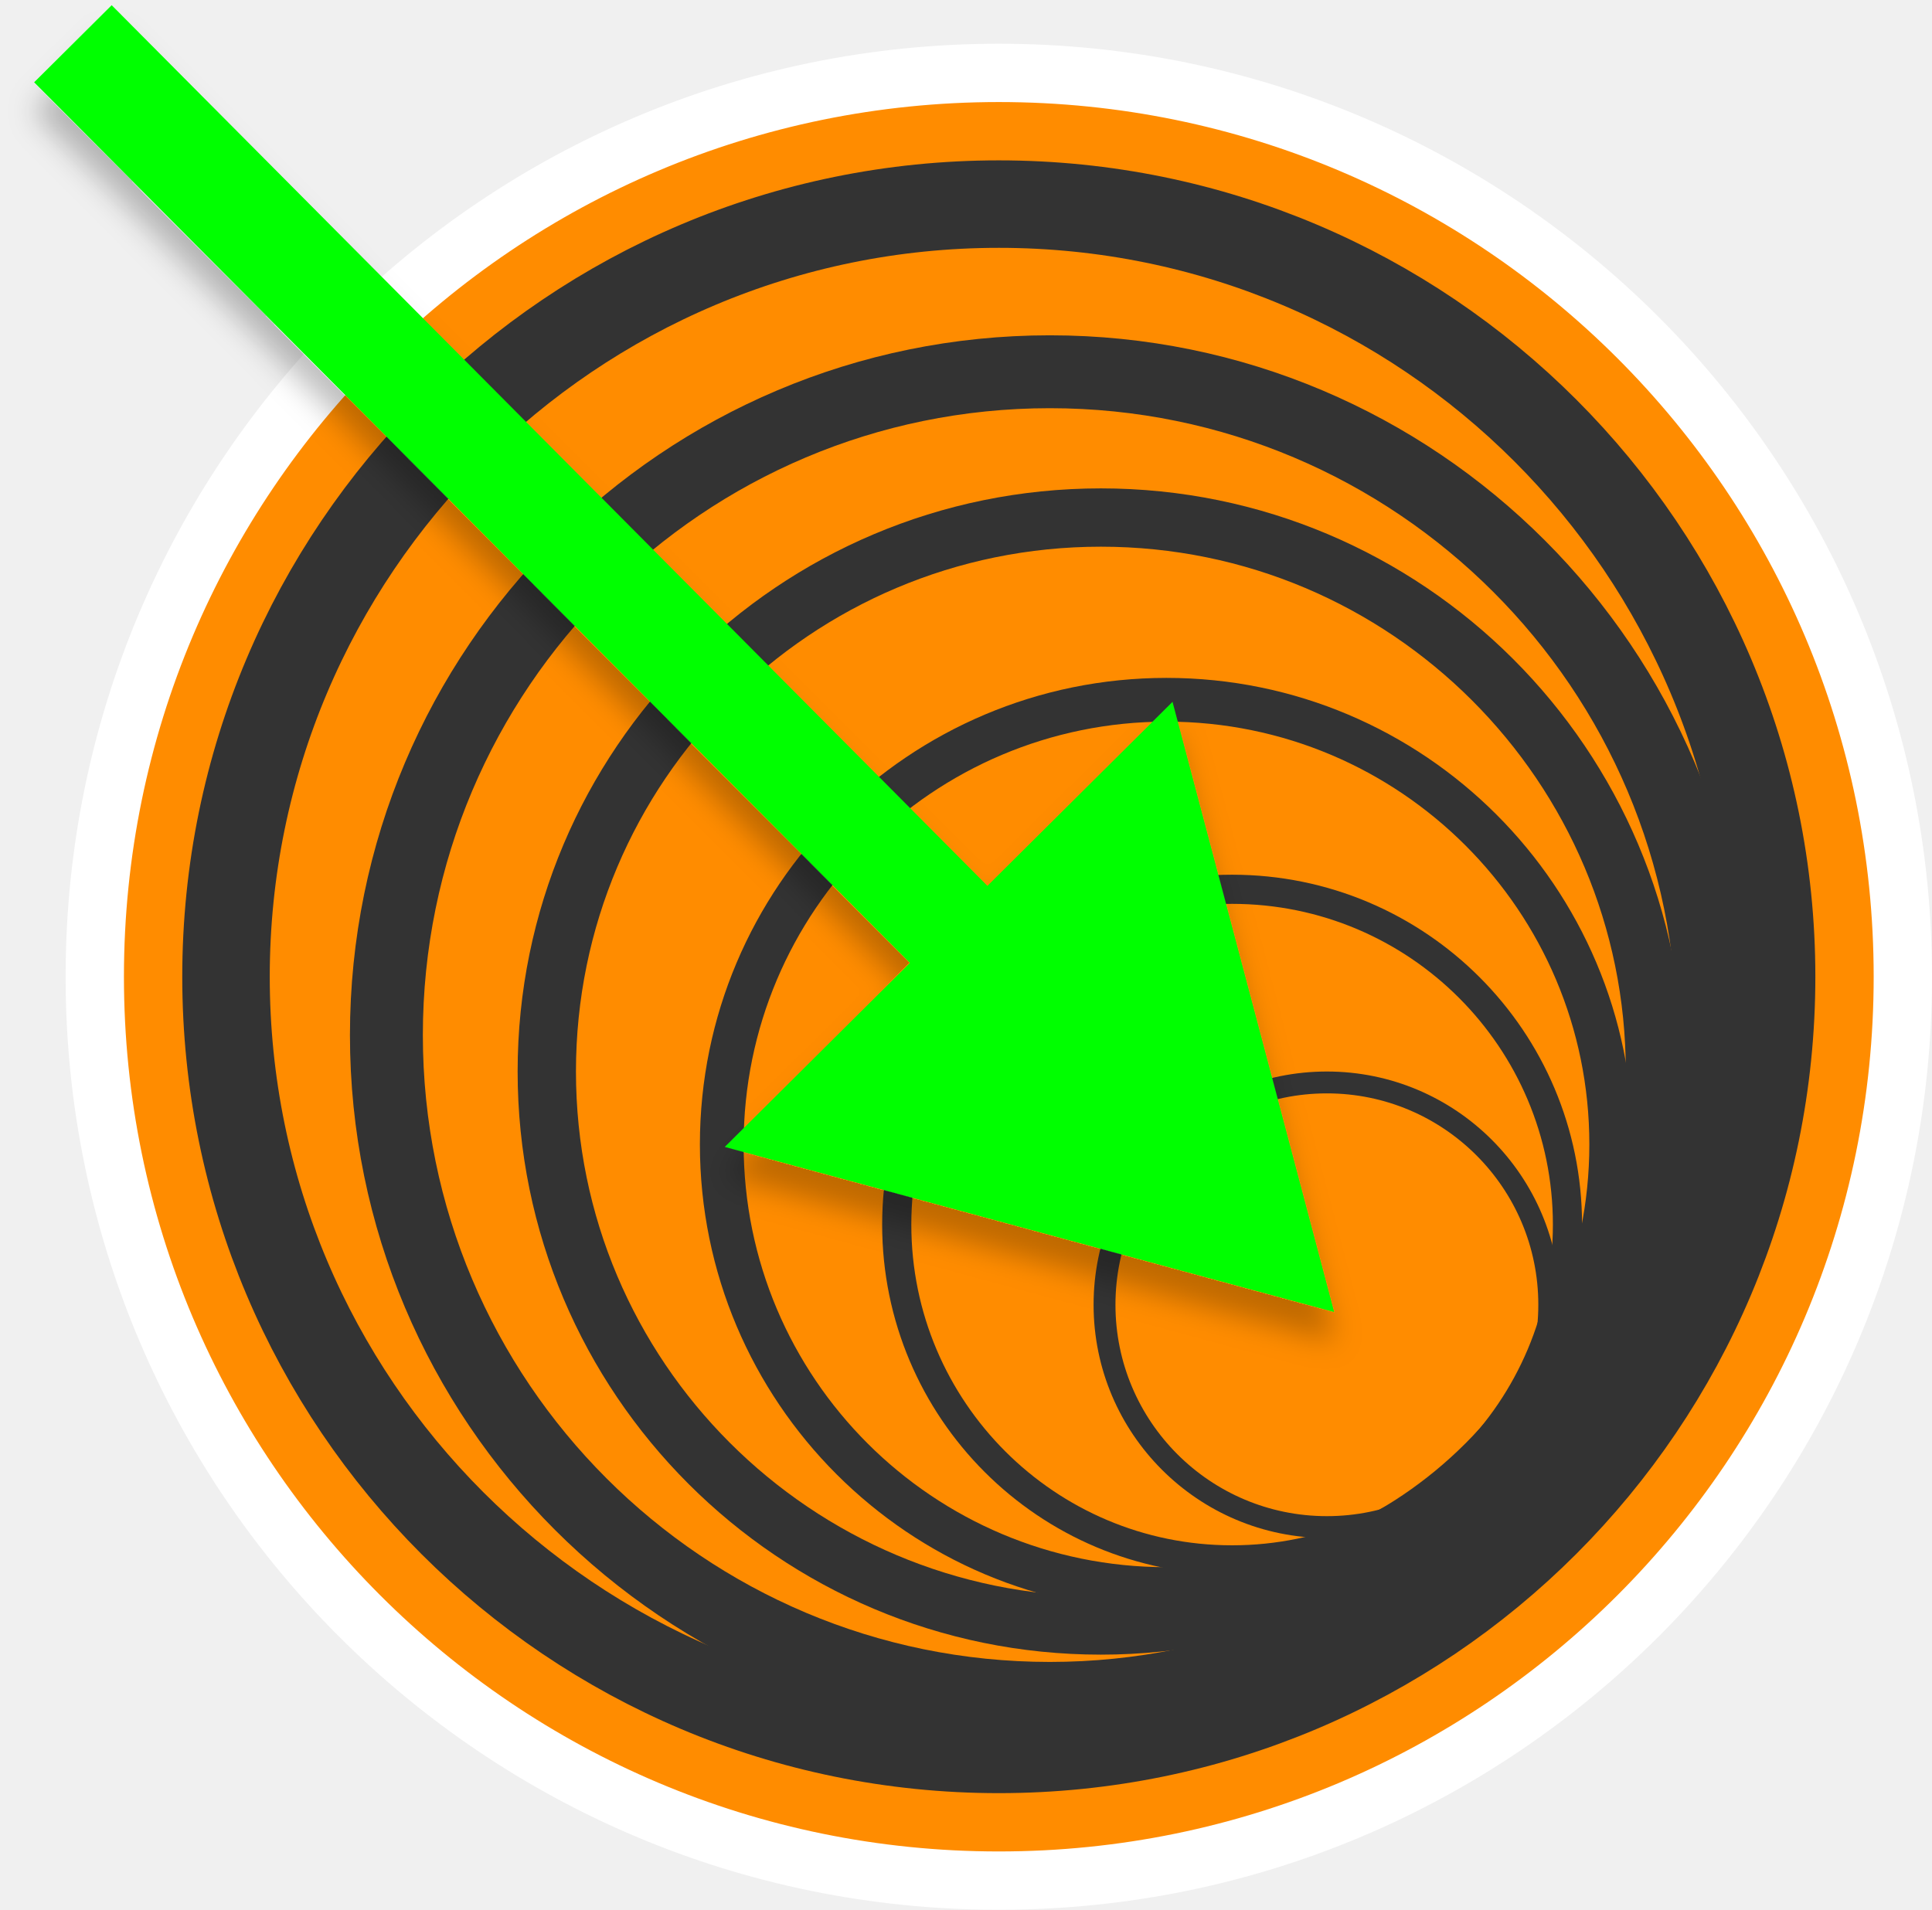
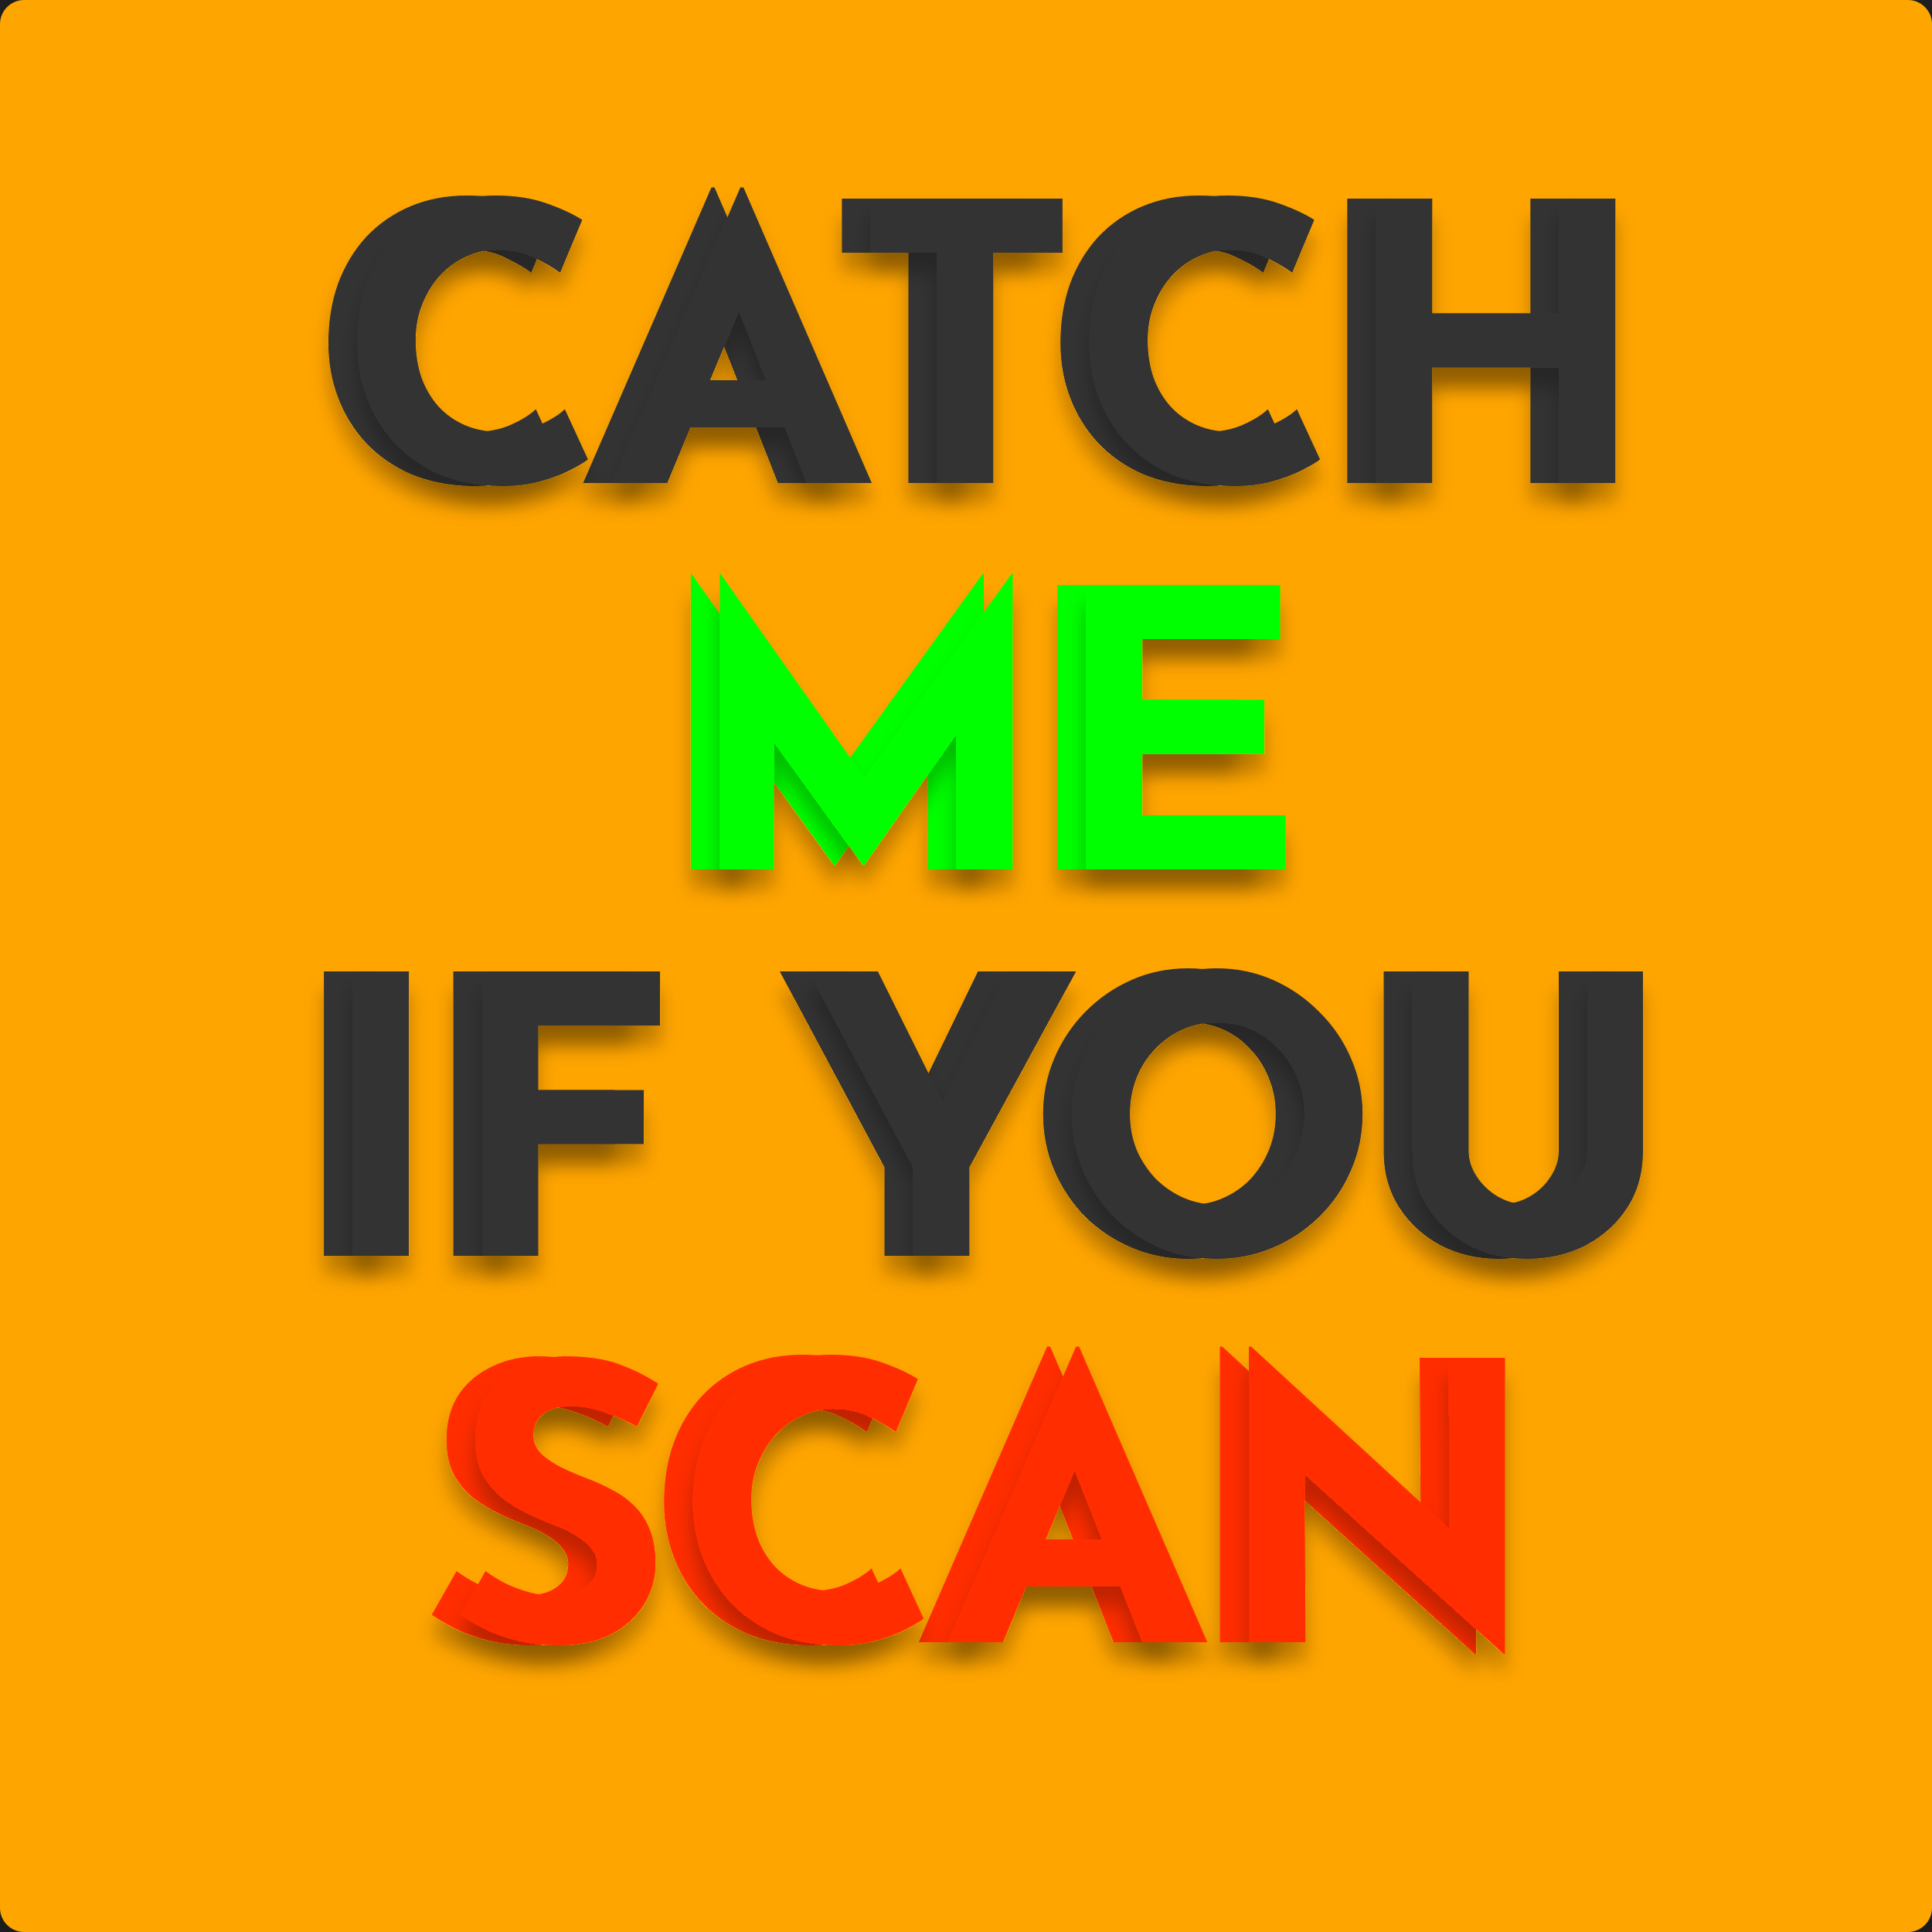
- <svg xmlns="http://www.w3.org/2000/svg" width="265" height="262" viewBox="0 0 265 262" fill="none">
-   <circle cx="137" cy="134" r="124" transform="rotate(-180 137 134)" fill="#FF8C00" stroke="white" stroke-width="8" />
-   <circle cx="169" cy="168" r="46" transform="rotate(-180 169 168)" stroke="#333333" stroke-width="4" />
-   <circle cx="182" cy="179" r="30.5" transform="rotate(-180 182 179)" stroke="#333333" stroke-width="3" />
-   <circle cx="160" cy="157" r="61" transform="rotate(-180 160 157)" stroke="#333333" stroke-width="6" />
-   <circle cx="151" cy="147" r="76" transform="rotate(-180 151 147)" stroke="#333333" stroke-width="8" />
-   <circle cx="137" cy="134" r="106" transform="rotate(-180 137 134)" stroke="#333333" stroke-width="12" />
-   <circle cx="144" cy="142" r="91" transform="rotate(-180 144 142)" stroke="#333333" stroke-width="10" />
-   <g filter="url(#filter0_d_3_2)">
-     <path d="M183 180L160.827 96.284L99.413 157.345L183 180ZM4.681 11.288L130.089 137.421L140.727 126.845L15.319 0.712L4.681 11.288Z" fill="#00FF00" />
+ <svg xmlns="http://www.w3.org/2000/svg" width="400" height="400" viewBox="0 0 400 400" fill="none">
+   <rect width="400" height="400" fill="#1E1E1E" />
+   <g clip-path="url(#clip0_0_1)">
+     <g filter="url(#filter0_d_0_1)">
+       <rect width="400" height="400" rx="5" fill="#FFA500" />
+     </g>
+     <g filter="url(#filter1_d_0_1)">
+       <path d="M115.744 95.12C115.104 95.653 113.904 96.373 112.144 97.28C110.438 98.187 108.331 98.987 105.824 99.68C103.318 100.373 100.544 100.693 97.504 100.64C92.864 100.533 88.704 99.707 85.024 98.16C81.398 96.56 78.304 94.4 75.744 91.68C73.238 88.96 71.318 85.84 69.984 82.32C68.651 78.8 67.984 75.04 67.984 71.04C67.984 66.56 68.651 62.453 69.984 58.72C71.371 54.987 73.318 51.76 75.824 49.04C78.384 46.32 81.424 44.213 84.944 42.72C88.464 41.227 92.358 40.48 96.624 40.48C100.571 40.48 104.064 41.013 107.104 42.08C110.144 43.147 112.624 44.293 114.544 45.52L109.984 56.48C108.651 55.467 106.864 54.427 104.624 53.36C102.438 52.24 99.904 51.68 97.024 51.68C94.784 51.68 92.624 52.16 90.544 53.12C88.518 54.027 86.704 55.333 85.104 57.04C83.558 58.747 82.331 60.747 81.424 63.04C80.518 65.28 80.064 67.733 80.064 70.4C80.064 73.227 80.464 75.813 81.264 78.16C82.118 80.507 83.318 82.533 84.864 84.24C86.411 85.893 88.251 87.173 90.384 88.08C92.571 88.987 95.024 89.44 97.744 89.44C100.891 89.44 103.584 88.933 105.824 87.92C108.064 86.907 109.771 85.84 110.944 84.72L115.744 95.12ZM120.726 100L147.286 38.8H147.926L174.486 100H161.046L144.086 56.96L152.486 51.2L132.166 100H120.726ZM138.886 78.72H156.566L160.646 88.48H135.286L138.886 78.72ZM174.303 41.12H213.983V52.32H199.663V100H188.063V52.32H174.303V41.12ZM267.307 95.12C266.667 95.653 265.467 96.373 263.707 97.28C262 98.187 259.894 98.987 257.387 99.68C254.88 100.373 252.107 100.693 249.067 100.64C244.427 100.533 240.267 99.707 236.587 98.16C232.96 96.56 229.867 94.4 227.307 91.68C224.8 88.96 222.88 85.84 221.547 82.32C220.214 78.8 219.547 75.04 219.547 71.04C219.547 66.56 220.214 62.453 221.547 58.72C222.934 54.987 224.88 51.76 227.387 49.04C229.947 46.32 232.987 44.213 236.507 42.72C240.027 41.227 243.92 40.48 248.187 40.48C252.134 40.48 255.627 41.013 258.667 42.08C261.707 43.147 264.187 44.293 266.107 45.52L261.547 56.48C260.214 55.467 258.427 54.427 256.187 53.36C254 52.24 251.467 51.68 248.587 51.68C246.347 51.68 244.187 52.16 242.107 53.12C240.08 54.027 238.267 55.333 236.667 57.04C235.12 58.747 233.894 60.747 232.987 63.04C232.08 65.28 231.627 67.733 231.627 70.4C231.627 73.227 232.027 75.813 232.827 78.16C233.68 80.507 234.88 82.533 236.427 84.24C237.974 85.893 239.814 87.173 241.947 88.08C244.134 88.987 246.587 89.44 249.307 89.44C252.454 89.44 255.147 88.933 257.387 87.92C259.627 86.907 261.334 85.84 262.507 84.72L267.307 95.12ZM328.448 41.12V100H316.848V76.08H290.528V100H278.928V41.12H290.528V64.88H316.848V41.12H328.448Z" fill="#333333" />
+     </g>
+     <g filter="url(#filter2_d_0_1)">
+       <path d="M121.744 95.12C121.104 95.653 119.904 96.373 118.144 97.28C116.438 98.187 114.331 98.987 111.824 99.68C109.318 100.373 106.544 100.693 103.504 100.64C98.864 100.533 94.704 99.707 91.024 98.16C87.398 96.56 84.304 94.4 81.744 91.68C79.238 88.96 77.318 85.84 75.984 82.32C74.651 78.8 73.984 75.04 73.984 71.04C73.984 66.56 74.651 62.453 75.984 58.72C77.371 54.987 79.318 51.76 81.824 49.04C84.384 46.32 87.424 44.213 90.944 42.72C94.464 41.227 98.358 40.48 102.624 40.48C106.571 40.48 110.064 41.013 113.104 42.08C116.144 43.147 118.624 44.293 120.544 45.52L115.984 56.48C114.651 55.467 112.864 54.427 110.624 53.36C108.438 52.24 105.904 51.68 103.024 51.68C100.784 51.68 98.624 52.16 96.544 53.12C94.518 54.027 92.704 55.333 91.104 57.04C89.558 58.747 88.331 60.747 87.424 63.04C86.518 65.28 86.064 67.733 86.064 70.4C86.064 73.227 86.464 75.813 87.264 78.16C88.118 80.507 89.318 82.533 90.864 84.24C92.411 85.893 94.251 87.173 96.384 88.08C98.571 88.987 101.024 89.44 103.744 89.44C106.891 89.44 109.584 88.933 111.824 87.92C114.064 86.907 115.771 85.84 116.944 84.72L121.744 95.12ZM126.726 100L153.286 38.8H153.926L180.486 100H167.046L150.086 56.96L158.486 51.2L138.166 100H126.726ZM144.886 78.72H162.566L166.646 88.48H141.286L144.886 78.72ZM180.303 41.12H219.983V52.32H205.663V100H194.063V52.32H180.303V41.12ZM273.307 95.12C272.667 95.653 271.467 96.373 269.707 97.28C268 98.187 265.894 98.987 263.387 99.68C260.88 100.373 258.107 100.693 255.067 100.64C250.427 100.533 246.267 99.707 242.587 98.16C238.96 96.56 235.867 94.4 233.307 91.68C230.8 88.96 228.88 85.84 227.547 82.32C226.214 78.8 225.547 75.04 225.547 71.04C225.547 66.56 226.214 62.453 227.547 58.72C228.934 54.987 230.88 51.76 233.387 49.04C235.947 46.32 238.987 44.213 242.507 42.72C246.027 41.227 249.92 40.48 254.187 40.48C258.134 40.48 261.627 41.013 264.667 42.08C267.707 43.147 270.187 44.293 272.107 45.52L267.547 56.48C266.214 55.467 264.427 54.427 262.187 53.36C260 52.24 257.467 51.68 254.587 51.68C252.347 51.68 250.187 52.16 248.107 53.12C246.08 54.027 244.267 55.333 242.667 57.04C241.12 58.747 239.894 60.747 238.987 63.04C238.08 65.28 237.627 67.733 237.627 70.4C237.627 73.227 238.027 75.813 238.827 78.16C239.68 80.507 240.88 82.533 242.427 84.24C243.974 85.893 245.814 87.173 247.947 88.08C250.134 88.987 252.587 89.44 255.307 89.44C258.454 89.44 261.147 88.933 263.387 87.92C265.627 86.907 267.334 85.84 268.507 84.72L273.307 95.12ZM334.448 41.12V100H322.848V76.08H296.528V100H284.928V41.12H296.528V64.88H322.848V41.12H334.448Z" fill="#333333" />
+     </g>
+     <g filter="url(#filter3_d_0_1)">
+       <path d="M143.03 180V118.72H143.11L175.83 165.12L170.87 164L203.51 118.72H203.67V180H192.07V144.88L192.79 150.88L172.87 179.2H172.71L152.23 150.88L154.23 145.36V180H143.03ZM218.889 121.12H259.049V132.32H230.489V144.88H255.769V156.08H230.489V168.8H260.169V180H218.889V121.12Z" fill="#00FF00" />
+     </g>
+     <g filter="url(#filter4_d_0_1)">
+       <path d="M149.03 180V118.72H149.11L181.83 165.12L176.87 164L209.51 118.72H209.67V180H198.07V144.88L198.79 150.88L178.87 179.2H178.71L158.23 150.88L160.23 145.36V180H149.03ZM224.889 121.12H265.049V132.32H236.489V144.88H261.769V156.08H236.489V168.8H266.169V180H224.889V121.12Z" fill="#00FF00" />
+     </g>
+     <g filter="url(#filter5_d_0_1)">
+       <path d="M67.053 201.12H78.653V260H67.053V201.12ZM93.85 201.12H130.65V212.32H105.45V225.68H127.29V236.88H105.45V260H93.85V201.12ZM183.114 241.68L161.434 201.12H175.754L190.954 231.68L187.514 231.92L202.474 201.12H216.794L194.714 241.68V260H183.114V241.68ZM215.953 230.64C215.953 226.587 216.726 222.747 218.273 219.12C219.82 215.493 221.953 212.293 224.673 209.52C227.446 206.693 230.646 204.48 234.273 202.88C237.9 201.28 241.793 200.48 245.953 200.48C250.06 200.48 253.926 201.28 257.553 202.88C261.18 204.48 264.38 206.693 267.153 209.52C269.98 212.293 272.166 215.493 273.713 219.12C275.313 222.747 276.113 226.587 276.113 230.64C276.113 234.8 275.313 238.693 273.713 242.32C272.166 245.947 269.98 249.147 267.153 251.92C264.38 254.64 261.18 256.773 257.553 258.32C253.926 259.867 250.06 260.64 245.953 260.64C241.793 260.64 237.9 259.867 234.273 258.32C230.646 256.773 227.446 254.64 224.673 251.92C221.953 249.147 219.82 245.947 218.273 242.32C216.726 238.693 215.953 234.8 215.953 230.64ZM227.953 230.64C227.953 233.253 228.406 235.707 229.313 238C230.273 240.24 231.58 242.24 233.233 244C234.94 245.707 236.886 247.04 239.073 248C241.313 248.96 243.74 249.44 246.353 249.44C248.86 249.44 251.18 248.96 253.313 248C255.5 247.04 257.393 245.707 258.993 244C260.593 242.24 261.846 240.24 262.753 238C263.66 235.707 264.113 233.253 264.113 230.64C264.113 227.973 263.633 225.493 262.673 223.2C261.766 220.907 260.486 218.907 258.833 217.2C257.233 215.44 255.34 214.08 253.153 213.12C250.966 212.16 248.593 211.68 246.033 211.68C243.473 211.68 241.1 212.16 238.913 213.12C236.726 214.08 234.806 215.44 233.153 217.2C231.5 218.907 230.22 220.907 229.313 223.2C228.406 225.493 227.953 227.973 227.953 230.64ZM298.078 238.24C298.078 240.107 298.638 241.893 299.758 243.6C300.878 245.307 302.345 246.693 304.158 247.76C306.025 248.827 308.051 249.36 310.238 249.36C312.638 249.36 314.771 248.827 316.638 247.76C318.505 246.693 319.971 245.307 321.038 243.6C322.158 241.893 322.718 240.107 322.718 238.24V201.12H334.158V238.48C334.158 242.8 333.091 246.64 330.958 250C328.825 253.307 325.945 255.92 322.318 257.84C318.691 259.707 314.665 260.64 310.238 260.64C305.865 260.64 301.865 259.707 298.238 257.84C294.665 255.92 291.811 253.307 289.678 250C287.545 246.64 286.478 242.8 286.478 238.48V201.12H298.078V238.24Z" fill="#333333" />
+     </g>
+     <g filter="url(#filter6_d_0_1)">
+       <path d="M73.053 201.12H84.653V260H73.053V201.12ZM99.85 201.12H136.65V212.32H111.45V225.68H133.29V236.88H111.45V260H99.85V201.12ZM189.114 241.68L167.434 201.12H181.754L196.954 231.68L193.514 231.92L208.474 201.12H222.794L200.714 241.68V260H189.114V241.68ZM221.953 230.64C221.953 226.587 222.726 222.747 224.273 219.12C225.82 215.493 227.953 212.293 230.673 209.52C233.446 206.693 236.646 204.48 240.273 202.88C243.9 201.28 247.793 200.48 251.953 200.48C256.06 200.48 259.926 201.28 263.553 202.88C267.18 204.48 270.38 206.693 273.153 209.52C275.98 212.293 278.166 215.493 279.713 219.12C281.313 222.747 282.113 226.587 282.113 230.64C282.113 234.8 281.313 238.693 279.713 242.32C278.166 245.947 275.98 249.147 273.153 251.92C270.38 254.64 267.18 256.773 263.553 258.32C259.926 259.867 256.06 260.64 251.953 260.64C247.793 260.64 243.9 259.867 240.273 258.32C236.646 256.773 233.446 254.64 230.673 251.92C227.953 249.147 225.82 245.947 224.273 242.32C222.726 238.693 221.953 234.8 221.953 230.64ZM233.953 230.64C233.953 233.253 234.406 235.707 235.313 238C236.273 240.24 237.58 242.24 239.233 244C240.94 245.707 242.886 247.04 245.073 248C247.313 248.96 249.74 249.44 252.353 249.44C254.86 249.44 257.18 248.96 259.313 248C261.5 247.04 263.393 245.707 264.993 244C266.593 242.24 267.846 240.24 268.753 238C269.66 235.707 270.113 233.253 270.113 230.64C270.113 227.973 269.633 225.493 268.673 223.2C267.766 220.907 266.486 218.907 264.833 217.2C263.233 215.44 261.34 214.08 259.153 213.12C256.966 212.16 254.593 211.68 252.033 211.68C249.473 211.68 247.1 212.16 244.913 213.12C242.726 214.08 240.806 215.44 239.153 217.2C237.5 218.907 236.22 220.907 235.313 223.2C234.406 225.493 233.953 227.973 233.953 230.64ZM304.078 238.24C304.078 240.107 304.638 241.893 305.758 243.6C306.878 245.307 308.345 246.693 310.158 247.76C312.025 248.827 314.051 249.36 316.238 249.36C318.638 249.36 320.771 248.827 322.638 247.76C324.505 246.693 325.971 245.307 327.038 243.6C328.158 241.893 328.718 240.107 328.718 238.24V201.12H340.158V238.48C340.158 242.8 339.091 246.64 336.958 250C334.825 253.307 331.945 255.92 328.318 257.84C324.691 259.707 320.665 260.64 316.238 260.64C311.865 260.64 307.865 259.707 304.238 257.84C300.665 255.92 297.811 253.307 295.678 250C293.545 246.64 292.478 242.8 292.478 238.48V201.12H304.078V238.24Z" fill="#333333" />
+     </g>
+     <g filter="url(#filter7_d_0_1)">
+       <path d="M125.876 295.36C123.636 294.133 121.343 293.12 118.996 292.32C116.703 291.52 114.543 291.12 112.516 291.12C110.009 291.12 108.036 291.627 106.596 292.64C105.156 293.653 104.436 295.173 104.436 297.2C104.436 298.587 104.969 299.84 106.036 300.96C107.156 302.027 108.569 302.987 110.276 303.84C112.036 304.693 113.849 305.467 115.716 306.16C117.423 306.8 119.103 307.573 120.756 308.48C122.463 309.333 123.983 310.427 125.316 311.76C126.649 313.04 127.716 314.667 128.516 316.64C129.316 318.56 129.716 320.933 129.716 323.76C129.716 326.747 128.943 329.52 127.396 332.08C125.849 334.64 123.583 336.72 120.596 338.32C117.609 339.867 113.929 340.64 109.556 340.64C107.316 340.64 105.023 340.427 102.676 340C100.383 339.52 98.116 338.827 95.876 337.92C93.636 336.96 91.476 335.76 89.396 334.32L94.516 325.28C95.903 326.293 97.396 327.2 98.996 328C100.649 328.747 102.303 329.333 103.956 329.76C105.609 330.187 107.129 330.4 108.516 330.4C109.903 330.4 111.289 330.213 112.676 329.84C114.116 329.413 115.289 328.72 116.196 327.76C117.156 326.8 117.636 325.467 117.636 323.76C117.636 322.587 117.236 321.52 116.436 320.56C115.689 319.6 114.649 318.72 113.316 317.92C112.036 317.12 110.623 316.427 109.076 315.84C107.263 315.147 105.396 314.347 103.476 313.44C101.556 312.533 99.743 311.44 98.036 310.16C96.383 308.827 95.023 307.2 93.956 305.28C92.943 303.307 92.436 300.907 92.436 298.08C92.436 294.667 93.183 291.707 94.676 289.2C96.223 286.693 98.383 284.72 101.156 283.28C103.929 281.787 107.129 280.96 110.756 280.8C115.503 280.8 119.343 281.36 122.276 282.48C125.263 283.6 127.929 284.933 130.276 286.48L125.876 295.36ZM185.237 335.12C184.597 335.653 183.397 336.373 181.637 337.28C179.93 338.187 177.823 338.987 175.317 339.68C172.81 340.373 170.037 340.693 166.997 340.64C162.357 340.533 158.197 339.707 154.517 338.16C150.89 336.56 147.797 334.4 145.237 331.68C142.73 328.96 140.81 325.84 139.477 322.32C138.143 318.8 137.477 315.04 137.477 311.04C137.477 306.56 138.143 302.453 139.477 298.72C140.863 294.987 142.81 291.76 145.317 289.04C147.877 286.32 150.917 284.213 154.437 282.72C157.957 281.227 161.85 280.48 166.117 280.48C170.063 280.48 173.557 281.013 176.597 282.08C179.637 283.147 182.117 284.293 184.037 285.52L179.477 296.48C178.143 295.467 176.357 294.427 174.117 293.36C171.93 292.24 169.397 291.68 166.517 291.68C164.277 291.68 162.117 292.16 160.037 293.12C158.01 294.027 156.197 295.333 154.597 297.04C153.05 298.747 151.823 300.747 150.917 303.04C150.01 305.28 149.557 307.733 149.557 310.4C149.557 313.227 149.957 315.813 150.757 318.16C151.61 320.507 152.81 322.533 154.357 324.24C155.903 325.893 157.743 327.173 159.877 328.08C162.063 328.987 164.517 329.44 167.237 329.44C170.383 329.44 173.077 328.933 175.317 327.92C177.557 326.907 179.263 325.84 180.437 324.72L185.237 335.12ZM190.218 340L216.778 278.8H217.418L243.978 340H230.538L213.578 296.96L221.978 291.2L201.658 340H190.218ZM208.378 318.72H226.058L230.138 328.48H204.778L208.378 318.72ZM305.281 342.4L260.641 302.08L264.081 304L264.321 340H252.561V278.8H253.041L296.721 318.96L294.161 317.84L293.921 281.12H305.601V342.4H305.281Z" fill="#FF2D00" />
+     </g>
+     <g filter="url(#filter8_d_0_1)">
+       <path d="M131.876 295.36C129.636 294.133 127.343 293.12 124.996 292.32C122.703 291.52 120.543 291.12 118.516 291.12C116.009 291.12 114.036 291.627 112.596 292.64C111.156 293.653 110.436 295.173 110.436 297.2C110.436 298.587 110.969 299.84 112.036 300.96C113.156 302.027 114.569 302.987 116.276 303.84C118.036 304.693 119.849 305.467 121.716 306.16C123.423 306.8 125.103 307.573 126.756 308.48C128.463 309.333 129.983 310.427 131.316 311.76C132.649 313.04 133.716 314.667 134.516 316.64C135.316 318.56 135.716 320.933 135.716 323.76C135.716 326.747 134.943 329.52 133.396 332.08C131.849 334.64 129.583 336.72 126.596 338.32C123.609 339.867 119.929 340.64 115.556 340.64C113.316 340.64 111.023 340.427 108.676 340C106.383 339.52 104.116 338.827 101.876 337.92C99.636 336.96 97.476 335.76 95.396 334.32L100.516 325.28C101.903 326.293 103.396 327.2 104.996 328C106.649 328.747 108.303 329.333 109.956 329.76C111.609 330.187 113.129 330.4 114.516 330.4C115.903 330.4 117.289 330.213 118.676 329.84C120.116 329.413 121.289 328.72 122.196 327.76C123.156 326.8 123.636 325.467 123.636 323.76C123.636 322.587 123.236 321.52 122.436 320.56C121.689 319.6 120.649 318.72 119.316 317.92C118.036 317.12 116.623 316.427 115.076 315.84C113.263 315.147 111.396 314.347 109.476 313.44C107.556 312.533 105.743 311.44 104.036 310.16C102.383 308.827 101.023 307.2 99.956 305.28C98.943 303.307 98.436 300.907 98.436 298.08C98.436 294.667 99.183 291.707 100.676 289.2C102.223 286.693 104.383 284.72 107.156 283.28C109.929 281.787 113.129 280.96 116.756 280.8C121.503 280.8 125.343 281.36 128.276 282.48C131.263 283.6 133.929 284.933 136.276 286.48L131.876 295.36ZM191.237 335.12C190.597 335.653 189.397 336.373 187.637 337.28C185.93 338.187 183.823 338.987 181.317 339.68C178.81 340.373 176.037 340.693 172.997 340.64C168.357 340.533 164.197 339.707 160.517 338.16C156.89 336.56 153.797 334.4 151.237 331.68C148.73 328.96 146.81 325.84 145.477 322.32C144.143 318.8 143.477 315.04 143.477 311.04C143.477 306.56 144.143 302.453 145.477 298.72C146.863 294.987 148.81 291.76 151.317 289.04C153.877 286.32 156.917 284.213 160.437 282.72C163.957 281.227 167.85 280.48 172.117 280.48C176.063 280.48 179.557 281.013 182.597 282.08C185.637 283.147 188.117 284.293 190.037 285.52L185.477 296.48C184.143 295.467 182.357 294.427 180.117 293.36C177.93 292.24 175.397 291.68 172.517 291.68C170.277 291.68 168.117 292.16 166.037 293.12C164.01 294.027 162.197 295.333 160.597 297.04C159.05 298.747 157.823 300.747 156.917 303.04C156.01 305.28 155.557 307.733 155.557 310.4C155.557 313.227 155.957 315.813 156.757 318.16C157.61 320.507 158.81 322.533 160.357 324.24C161.903 325.893 163.743 327.173 165.877 328.08C168.063 328.987 170.517 329.44 173.237 329.44C176.383 329.44 179.077 328.933 181.317 327.92C183.557 326.907 185.263 325.84 186.437 324.72L191.237 335.12ZM196.218 340L222.778 278.8H223.418L249.978 340H236.538L219.578 296.96L227.978 291.2L207.658 340H196.218ZM214.378 318.72H232.058L236.138 328.48H210.778L214.378 318.72ZM311.281 342.4L266.641 302.08L270.081 304L270.321 340H258.561V278.8H259.041L302.721 318.96L300.161 317.84L299.921 281.12H311.601V342.4H311.281Z" fill="#FF2D00" />
+     </g>
  </g>
  <defs>
-     <filter id="filter0_d_3_2" x="0.681" y="0.712" width="186.319" height="187.288" filterUnits="userSpaceOnUse" color-interpolation-filters="sRGB">
+     <filter id="filter0_d_0_1" x="-4" y="0" width="408" height="408" filterUnits="userSpaceOnUse" color-interpolation-filters="sRGB">
      <feFlood flood-opacity="0" result="BackgroundImageFix" />
      <feColorMatrix in="SourceAlpha" type="matrix" values="0 0 0 0 0 0 0 0 0 0 0 0 0 0 0 0 0 0 127 0" result="hardAlpha" />
      <feOffset dy="4" />
      <feGaussianBlur stdDeviation="2" />
      <feComposite in2="hardAlpha" operator="out" />
      <feColorMatrix type="matrix" values="0 0 0 0 0 0 0 0 0 0 0 0 0 0 0 0 0 0 0.25 0" />
-       <feBlend mode="normal" in2="BackgroundImageFix" result="effect1_dropShadow_3_2" />
-       <feBlend mode="normal" in="SourceGraphic" in2="effect1_dropShadow_3_2" result="shape" />
+       <feBlend mode="normal" in2="BackgroundImageFix" result="effect1_dropShadow_0_1" />
+       <feBlend mode="normal" in="SourceGraphic" in2="effect1_dropShadow_0_1" result="shape" />
    </filter>
+     <filter id="filter1_d_0_1" x="63.984" y="38.8" width="268.464" height="69.92" filterUnits="userSpaceOnUse" color-interpolation-filters="sRGB">
+       <feFlood flood-opacity="0" result="BackgroundImageFix" />
+       <feColorMatrix in="SourceAlpha" type="matrix" values="0 0 0 0 0 0 0 0 0 0 0 0 0 0 0 0 0 0 127 0" result="hardAlpha" />
+       <feOffset dy="4" />
+       <feGaussianBlur stdDeviation="2" />
+       <feComposite in2="hardAlpha" operator="out" />
+       <feColorMatrix type="matrix" values="0 0 0 0 0 0 0 0 0 0 0 0 0 0 0 0 0 0 0.25 0" />
+       <feBlend mode="normal" in2="BackgroundImageFix" result="effect1_dropShadow_0_1" />
+       <feBlend mode="normal" in="SourceGraphic" in2="effect1_dropShadow_0_1" result="shape" />
+     </filter>
+     <filter id="filter2_d_0_1" x="69.984" y="38.8" width="268.464" height="69.92" filterUnits="userSpaceOnUse" color-interpolation-filters="sRGB">
+       <feFlood flood-opacity="0" result="BackgroundImageFix" />
+       <feColorMatrix in="SourceAlpha" type="matrix" values="0 0 0 0 0 0 0 0 0 0 0 0 0 0 0 0 0 0 127 0" result="hardAlpha" />
+       <feOffset dy="4" />
+       <feGaussianBlur stdDeviation="2" />
+       <feComposite in2="hardAlpha" operator="out" />
+       <feColorMatrix type="matrix" values="0 0 0 0 0 0 0 0 0 0 0 0 0 0 0 0 0 0 0.25 0" />
+       <feBlend mode="normal" in2="BackgroundImageFix" result="effect1_dropShadow_0_1" />
+       <feBlend mode="normal" in="SourceGraphic" in2="effect1_dropShadow_0_1" result="shape" />
+     </filter>
+     <filter id="filter3_d_0_1" x="139.03" y="118.72" width="125.139" height="69.28" filterUnits="userSpaceOnUse" color-interpolation-filters="sRGB">
+       <feFlood flood-opacity="0" result="BackgroundImageFix" />
+       <feColorMatrix in="SourceAlpha" type="matrix" values="0 0 0 0 0 0 0 0 0 0 0 0 0 0 0 0 0 0 127 0" result="hardAlpha" />
+       <feOffset dy="4" />
+       <feGaussianBlur stdDeviation="2" />
+       <feComposite in2="hardAlpha" operator="out" />
+       <feColorMatrix type="matrix" values="0 0 0 0 0 0 0 0 0 0 0 0 0 0 0 0 0 0 0.25 0" />
+       <feBlend mode="normal" in2="BackgroundImageFix" result="effect1_dropShadow_0_1" />
+       <feBlend mode="normal" in="SourceGraphic" in2="effect1_dropShadow_0_1" result="shape" />
+     </filter>
+     <filter id="filter4_d_0_1" x="145.03" y="118.72" width="125.139" height="69.28" filterUnits="userSpaceOnUse" color-interpolation-filters="sRGB">
+       <feFlood flood-opacity="0" result="BackgroundImageFix" />
+       <feColorMatrix in="SourceAlpha" type="matrix" values="0 0 0 0 0 0 0 0 0 0 0 0 0 0 0 0 0 0 127 0" result="hardAlpha" />
+       <feOffset dy="4" />
+       <feGaussianBlur stdDeviation="2" />
+       <feComposite in2="hardAlpha" operator="out" />
+       <feColorMatrix type="matrix" values="0 0 0 0 0 0 0 0 0 0 0 0 0 0 0 0 0 0 0.25 0" />
+       <feBlend mode="normal" in2="BackgroundImageFix" result="effect1_dropShadow_0_1" />
+       <feBlend mode="normal" in="SourceGraphic" in2="effect1_dropShadow_0_1" result="shape" />
+     </filter>
+     <filter id="filter5_d_0_1" x="63.053" y="200.48" width="275.105" height="68.16" filterUnits="userSpaceOnUse" color-interpolation-filters="sRGB">
+       <feFlood flood-opacity="0" result="BackgroundImageFix" />
+       <feColorMatrix in="SourceAlpha" type="matrix" values="0 0 0 0 0 0 0 0 0 0 0 0 0 0 0 0 0 0 127 0" result="hardAlpha" />
+       <feOffset dy="4" />
+       <feGaussianBlur stdDeviation="2" />
+       <feComposite in2="hardAlpha" operator="out" />
+       <feColorMatrix type="matrix" values="0 0 0 0 0 0 0 0 0 0 0 0 0 0 0 0 0 0 0.25 0" />
+       <feBlend mode="normal" in2="BackgroundImageFix" result="effect1_dropShadow_0_1" />
+       <feBlend mode="normal" in="SourceGraphic" in2="effect1_dropShadow_0_1" result="shape" />
+     </filter>
+     <filter id="filter6_d_0_1" x="69.053" y="200.48" width="275.105" height="68.16" filterUnits="userSpaceOnUse" color-interpolation-filters="sRGB">
+       <feFlood flood-opacity="0" result="BackgroundImageFix" />
+       <feColorMatrix in="SourceAlpha" type="matrix" values="0 0 0 0 0 0 0 0 0 0 0 0 0 0 0 0 0 0 127 0" result="hardAlpha" />
+       <feOffset dy="4" />
+       <feGaussianBlur stdDeviation="2" />
+       <feComposite in2="hardAlpha" operator="out" />
+       <feColorMatrix type="matrix" values="0 0 0 0 0 0 0 0 0 0 0 0 0 0 0 0 0 0 0.25 0" />
+       <feBlend mode="normal" in2="BackgroundImageFix" result="effect1_dropShadow_0_1" />
+       <feBlend mode="normal" in="SourceGraphic" in2="effect1_dropShadow_0_1" result="shape" />
+     </filter>
+     <filter id="filter7_d_0_1" x="85.396" y="278.8" width="224.205" height="71.6" filterUnits="userSpaceOnUse" color-interpolation-filters="sRGB">
+       <feFlood flood-opacity="0" result="BackgroundImageFix" />
+       <feColorMatrix in="SourceAlpha" type="matrix" values="0 0 0 0 0 0 0 0 0 0 0 0 0 0 0 0 0 0 127 0" result="hardAlpha" />
+       <feOffset dy="4" />
+       <feGaussianBlur stdDeviation="2" />
+       <feComposite in2="hardAlpha" operator="out" />
+       <feColorMatrix type="matrix" values="0 0 0 0 0 0 0 0 0 0 0 0 0 0 0 0 0 0 0.25 0" />
+       <feBlend mode="normal" in2="BackgroundImageFix" result="effect1_dropShadow_0_1" />
+       <feBlend mode="normal" in="SourceGraphic" in2="effect1_dropShadow_0_1" result="shape" />
+     </filter>
+     <filter id="filter8_d_0_1" x="91.396" y="278.8" width="224.205" height="71.6" filterUnits="userSpaceOnUse" color-interpolation-filters="sRGB">
+       <feFlood flood-opacity="0" result="BackgroundImageFix" />
+       <feColorMatrix in="SourceAlpha" type="matrix" values="0 0 0 0 0 0 0 0 0 0 0 0 0 0 0 0 0 0 127 0" result="hardAlpha" />
+       <feOffset dy="4" />
+       <feGaussianBlur stdDeviation="2" />
+       <feComposite in2="hardAlpha" operator="out" />
+       <feColorMatrix type="matrix" values="0 0 0 0 0 0 0 0 0 0 0 0 0 0 0 0 0 0 0.25 0" />
+       <feBlend mode="normal" in2="BackgroundImageFix" result="effect1_dropShadow_0_1" />
+       <feBlend mode="normal" in="SourceGraphic" in2="effect1_dropShadow_0_1" result="shape" />
+     </filter>
+     <clipPath id="clip0_0_1">
+       <rect width="400" height="400" fill="white" />
+     </clipPath>
  </defs>
</svg>
